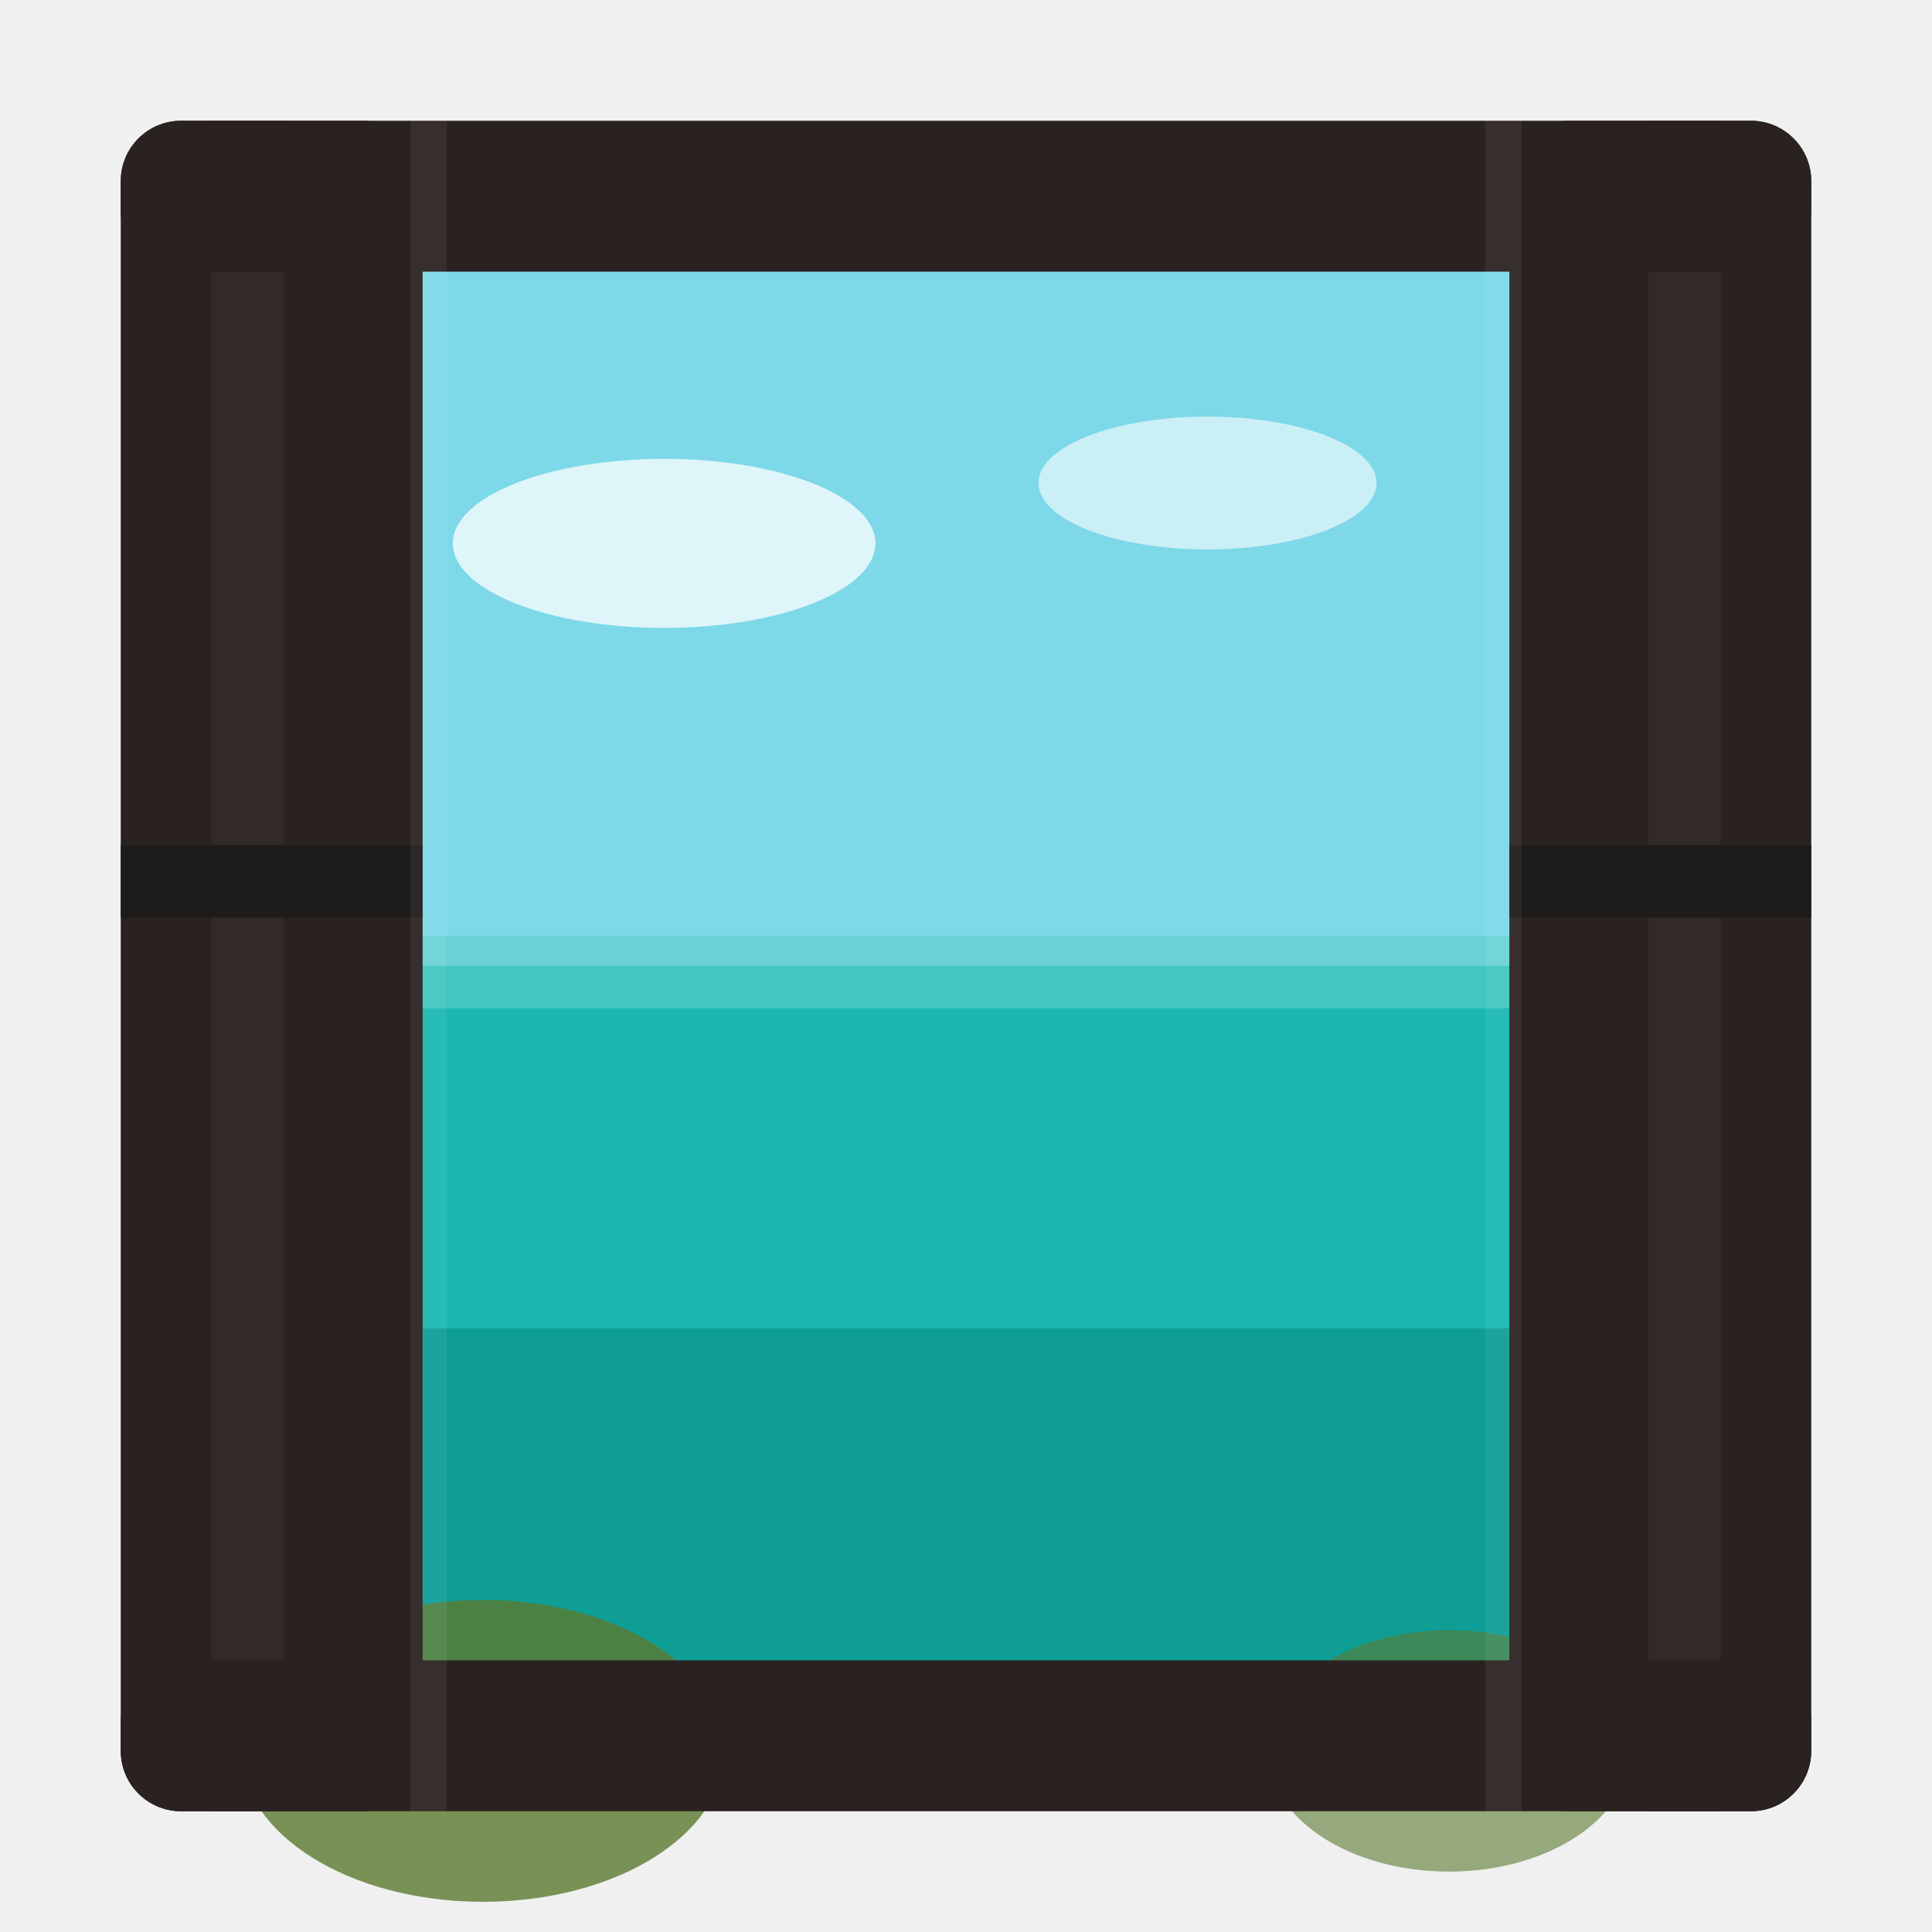
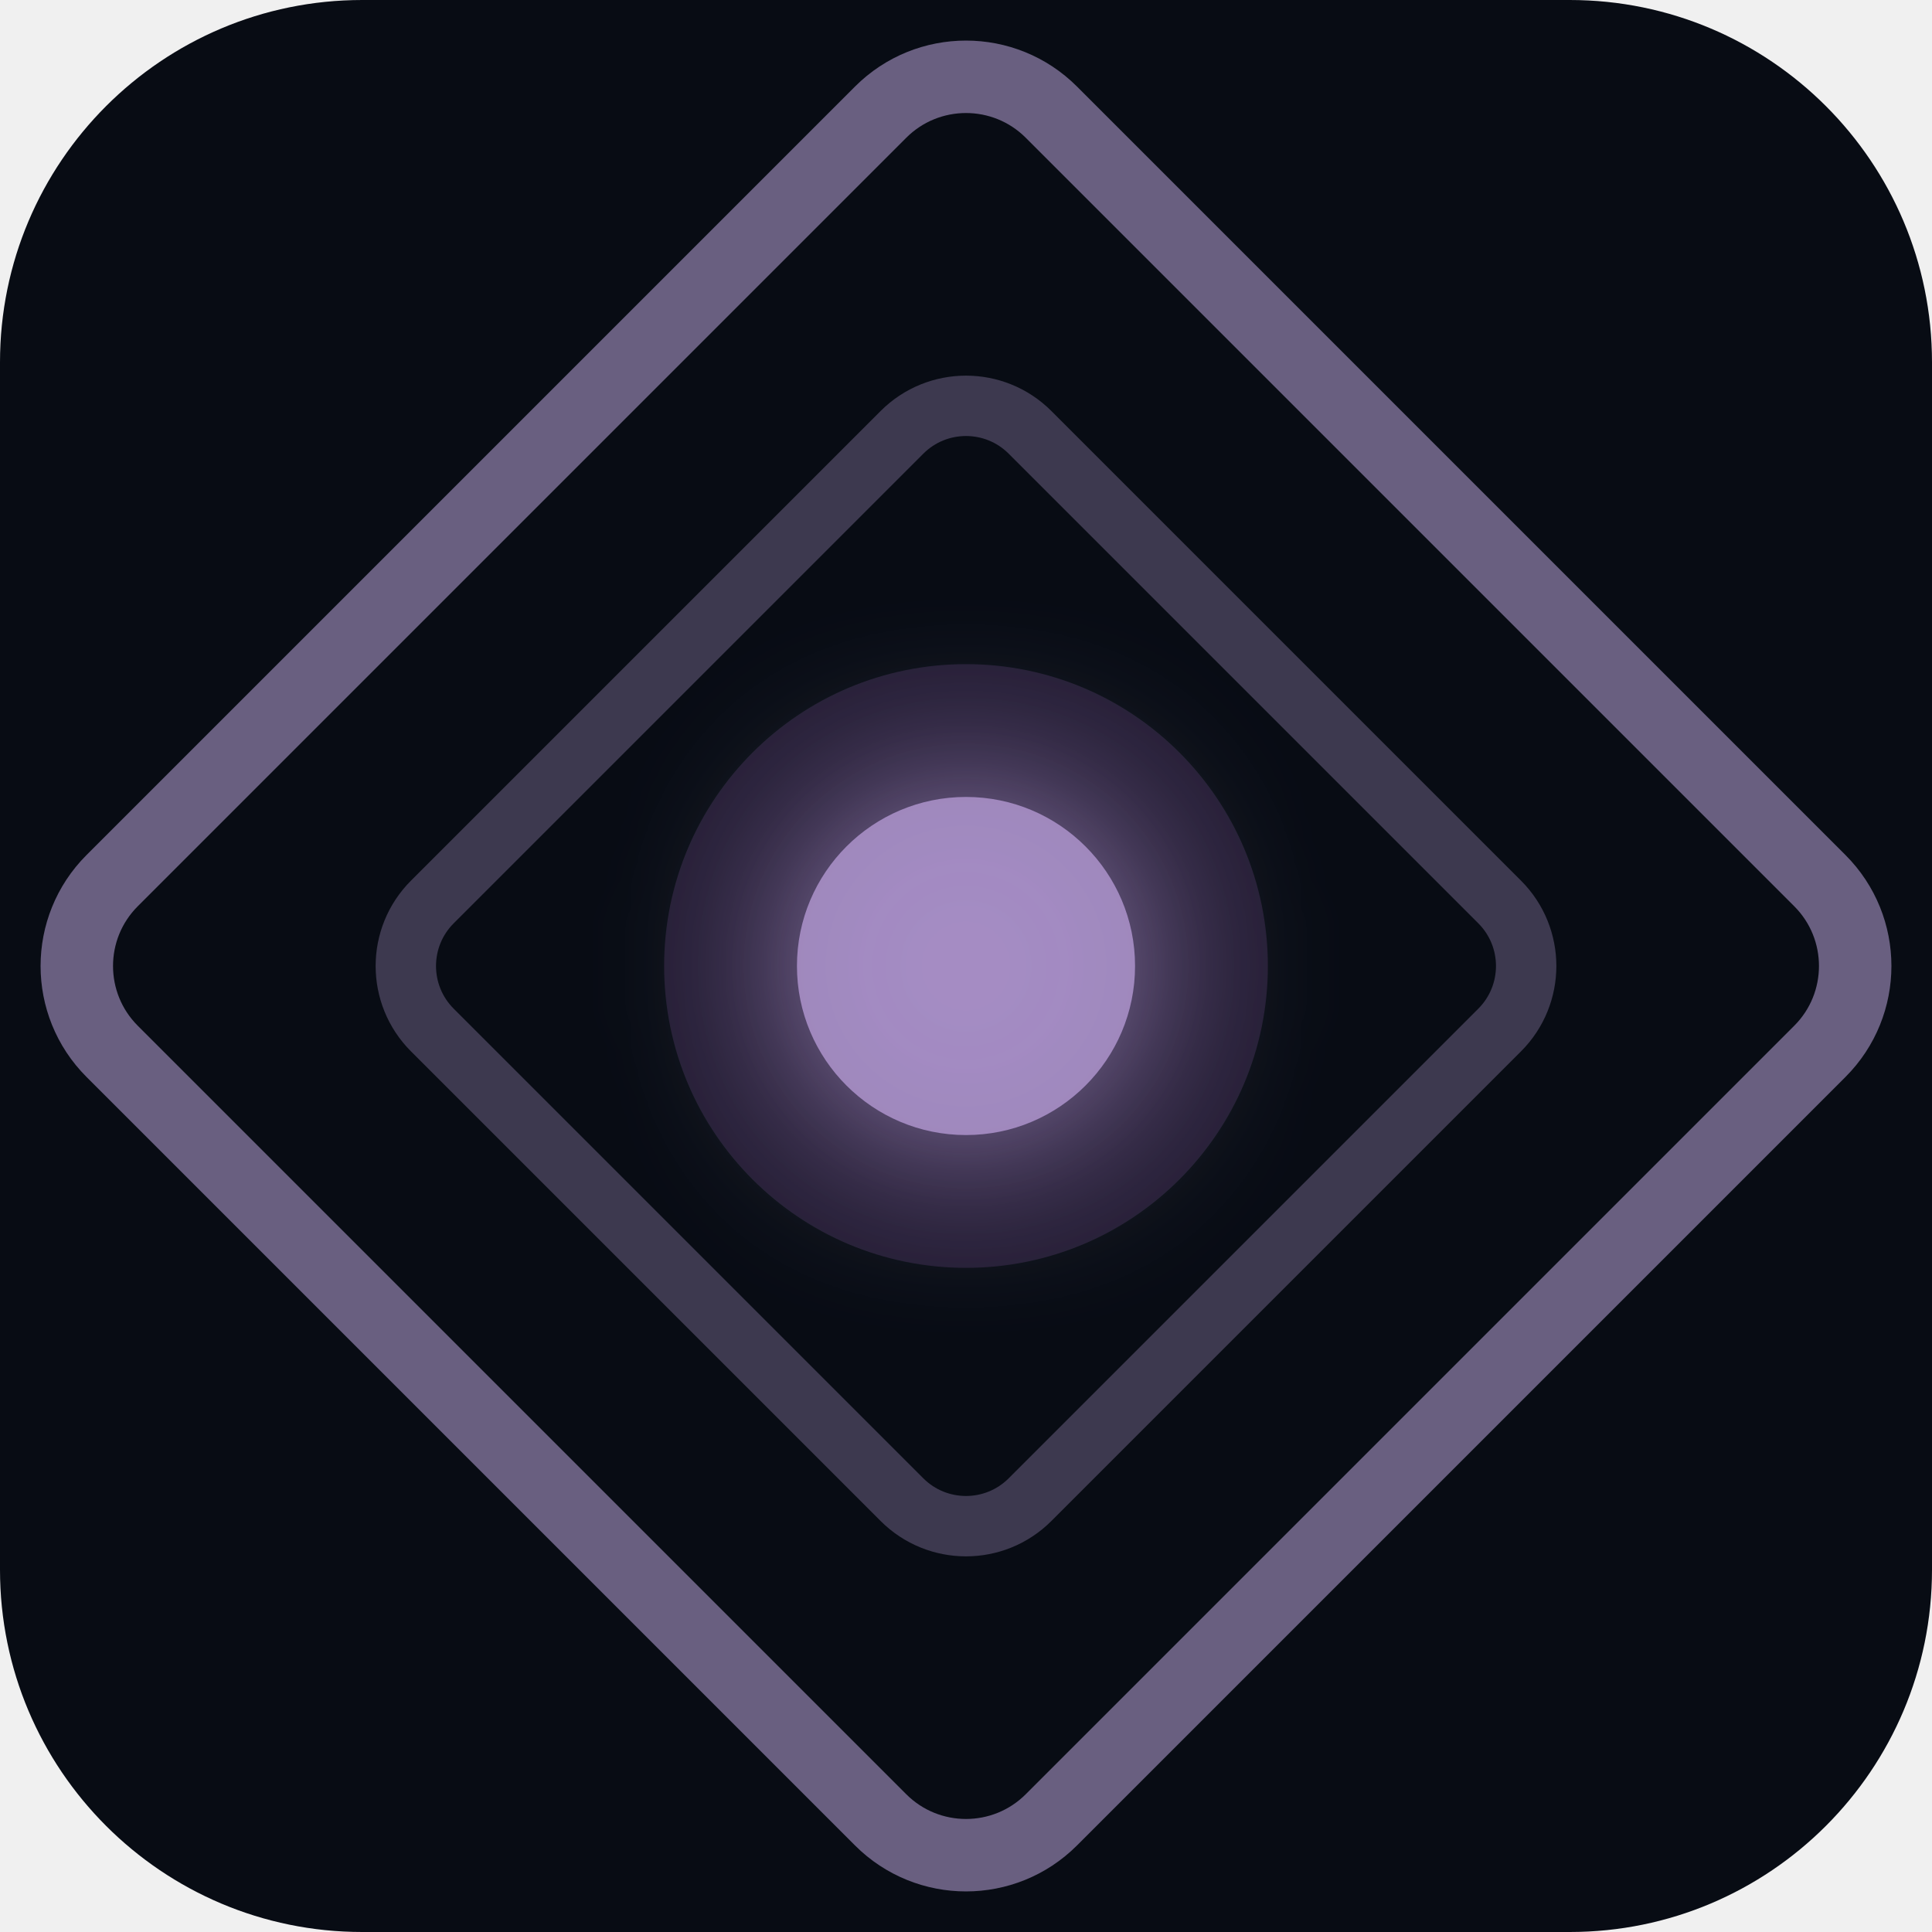
<svg xmlns="http://www.w3.org/2000/svg" viewBox="0 0 32 32">
-   <rect x="4" y="3" width="24" height="26" rx="1" fill="#7dd8e8" />
-   <rect x="4" y="16" width="24" height="13" rx="0" fill="#1ab8b0" />
-   <rect x="4" y="22" width="24" height="7" fill="#0e9e96" />
-   <rect x="4" y="15.5" width="24" height="1.2" fill="#5ecfca" opacity="0.6" />
-   <ellipse cx="11" cy="9" rx="3.5" ry="1.4" fill="white" opacity="0.75" />
-   <ellipse cx="20" cy="8" rx="2.8" ry="1.1" fill="white" opacity="0.6" />
-   <ellipse cx="8" cy="29" rx="4" ry="2.5" fill="#5a7a30" opacity="0.8" />
-   <ellipse cx="24" cy="29" rx="3" ry="2" fill="#5a7a30" opacity="0.6" />
-   <rect x="2" y="2" width="5" height="28" rx="1" fill="#2a2220" />
-   <rect x="3.5" y="2" width="1.2" height="28" fill="#3a3230" opacity="0.5" />
-   <rect x="25" y="2" width="5" height="28" rx="1" fill="#2a2220" />
-   <rect x="27.3" y="2" width="1.2" height="28" fill="#3a3230" opacity="0.5" />
-   <rect x="2" y="14" width="5" height="1.2" fill="#1e1c1a" />
-   <rect x="25" y="14" width="5" height="1.2" fill="#1e1c1a" />
-   <rect x="2" y="2" width="28" height="2.5" rx="1" fill="#2a2220" />
-   <rect x="2" y="27.5" width="28" height="2.5" rx="1" fill="#2a2220" />
-   <rect x="6.8" y="2" width="0.6" height="28" fill="rgba(255,255,255,0.06)" />
-   <rect x="24.6" y="2" width="0.6" height="28" fill="rgba(255,255,255,0.06)" />
+   <rect width="32" height="32" rx="6" fill="#080c14" />
+   <rect x="5" y="5" width="22" height="22" rx="2" fill="none" stroke="rgba(184,164,216,0.55)" stroke-width="1.2" transform="rotate(45 16 16)" />
+   <rect x="9" y="9" width="14" height="14" rx="1.5" fill="none" stroke="rgba(184,164,216,0.3)" stroke-width="1" transform="rotate(45 16 16)" />
+   <circle cx="16" cy="16" r="2.8" fill="rgba(184,164,216,0.9)" filter="url(#glow)" />
+   <circle cx="16" cy="16" r="5" fill="rgba(122,80,150,0.25)" />
+   <defs>
+     <filter id="glow" x="-80%" y="-80%" width="260%" height="260%">
+       <feGaussianBlur stdDeviation="1.5" result="blur" />
+       <feMerge>
+         <feMergeNode in="blur" />
+         <feMergeNode in="SourceGraphic" />
+       </feMerge>
+     </filter>
+   </defs>
</svg>
